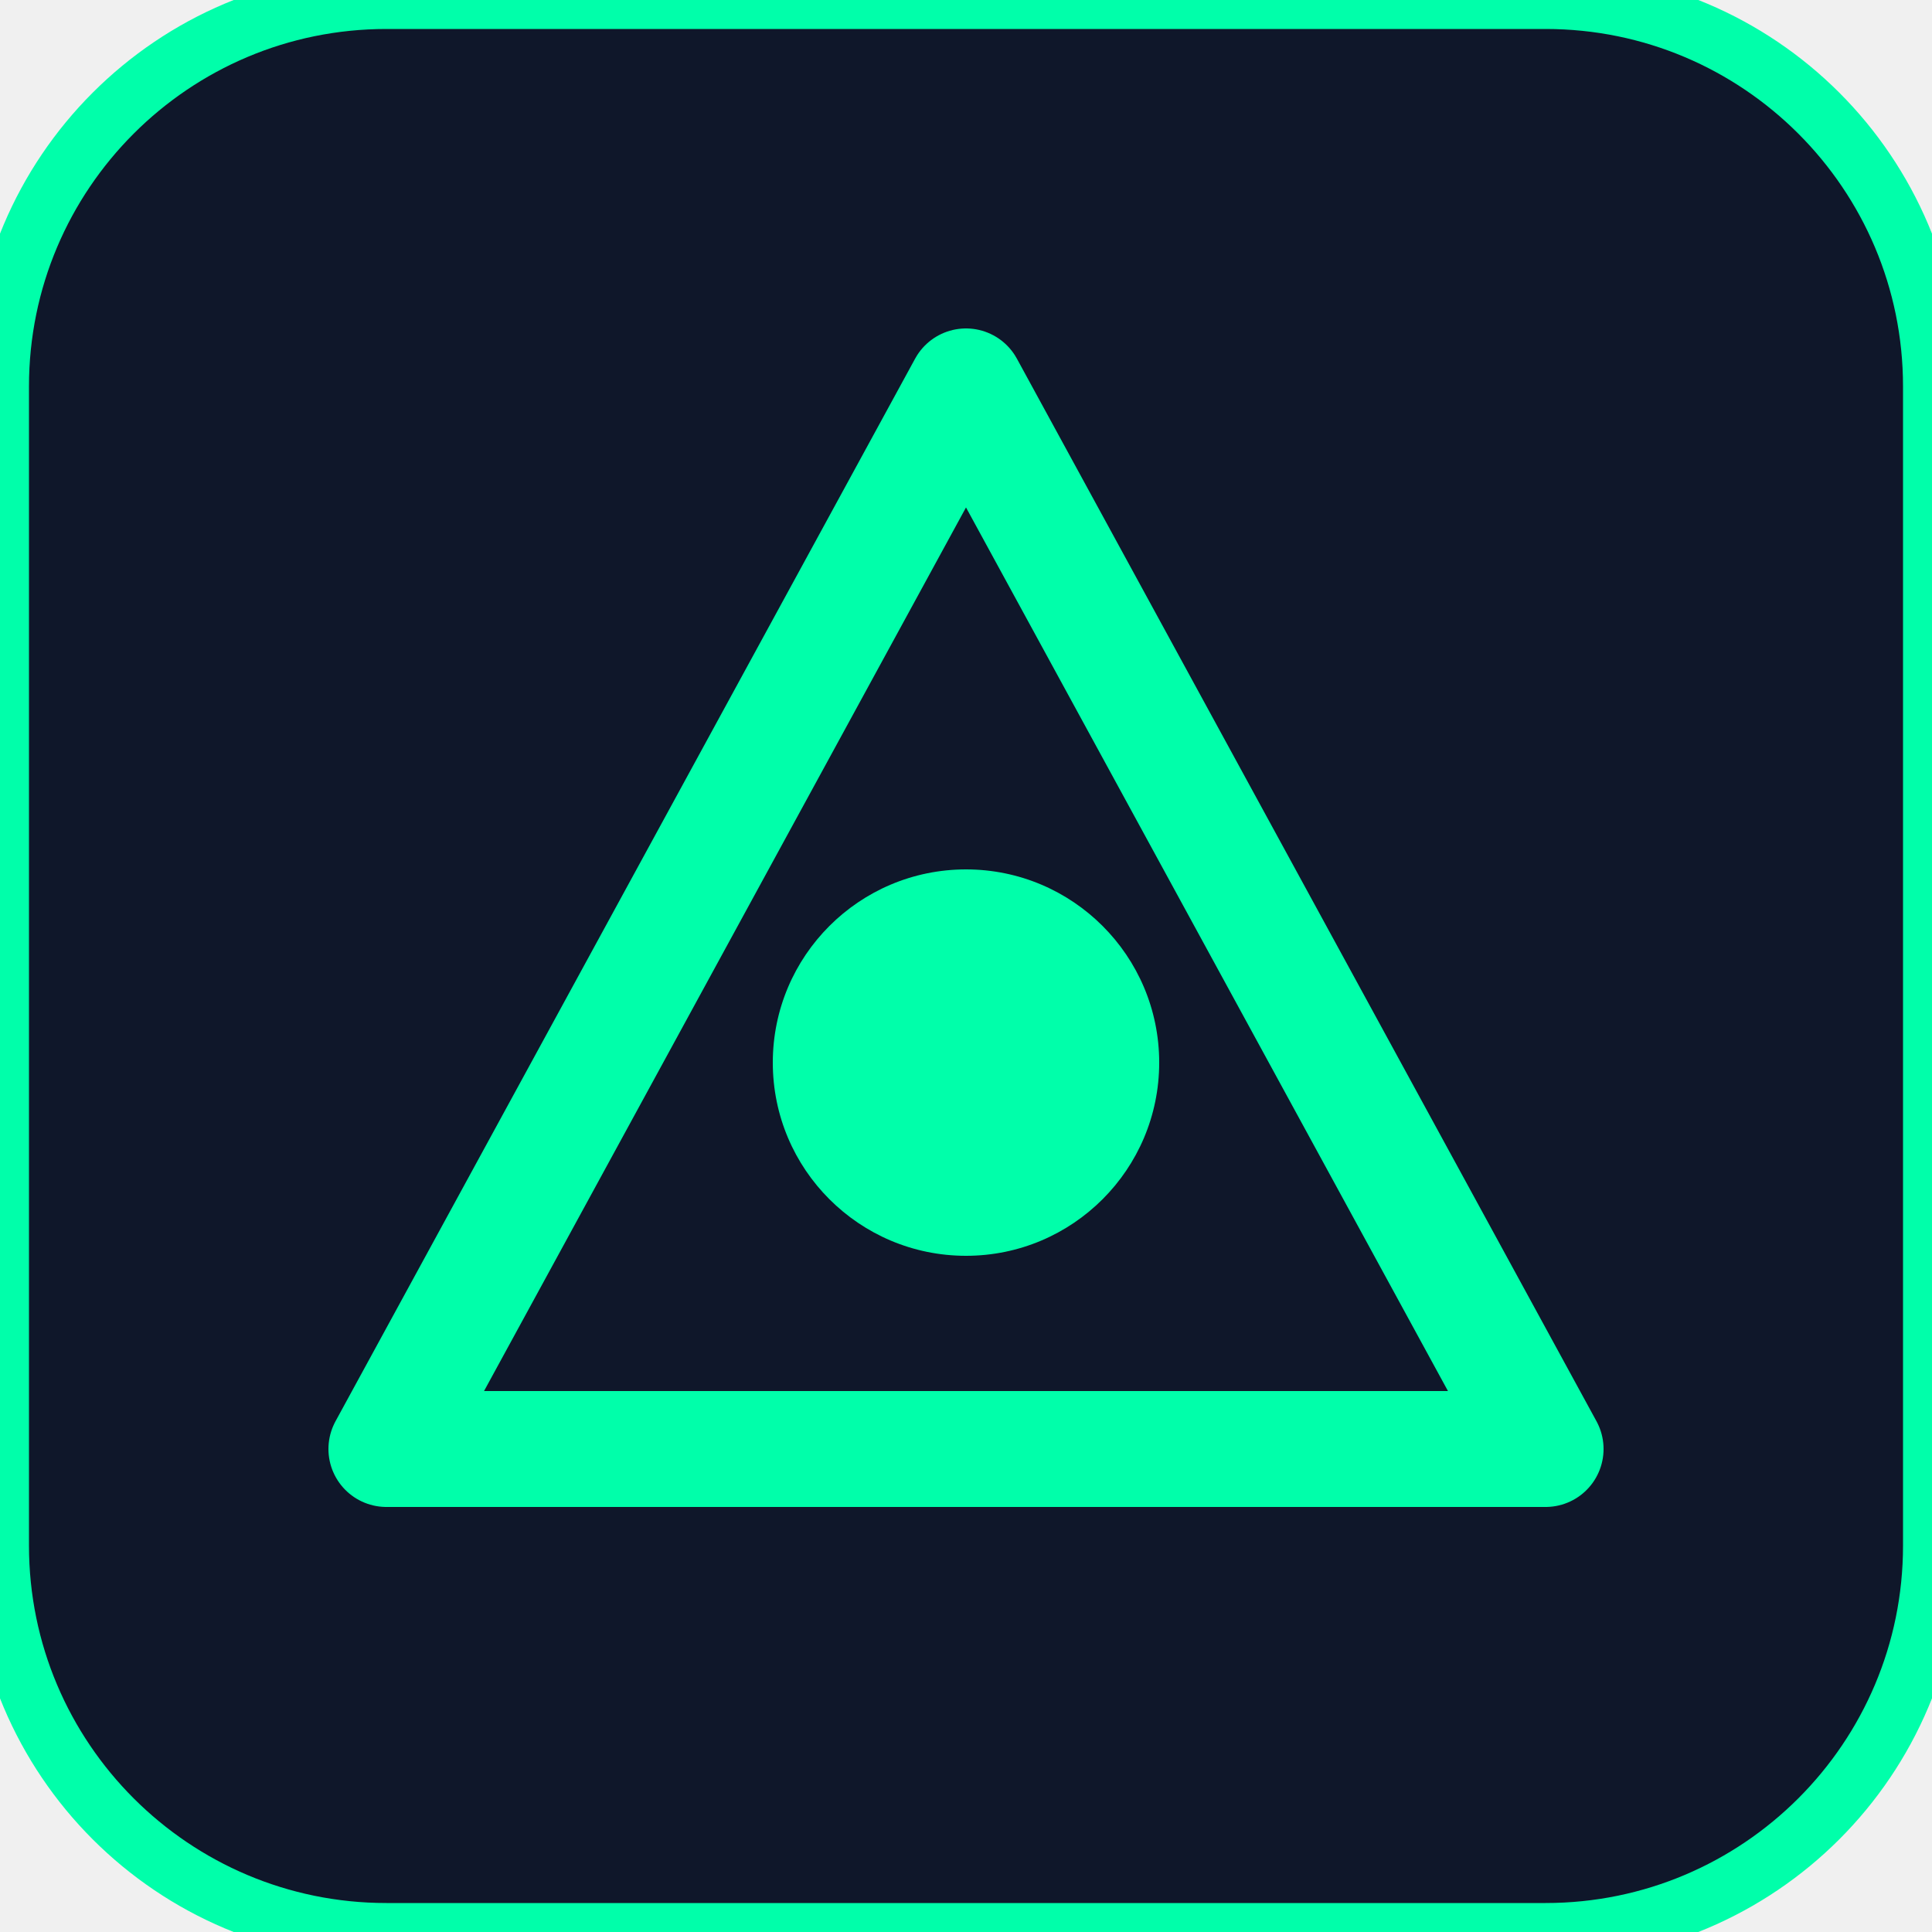
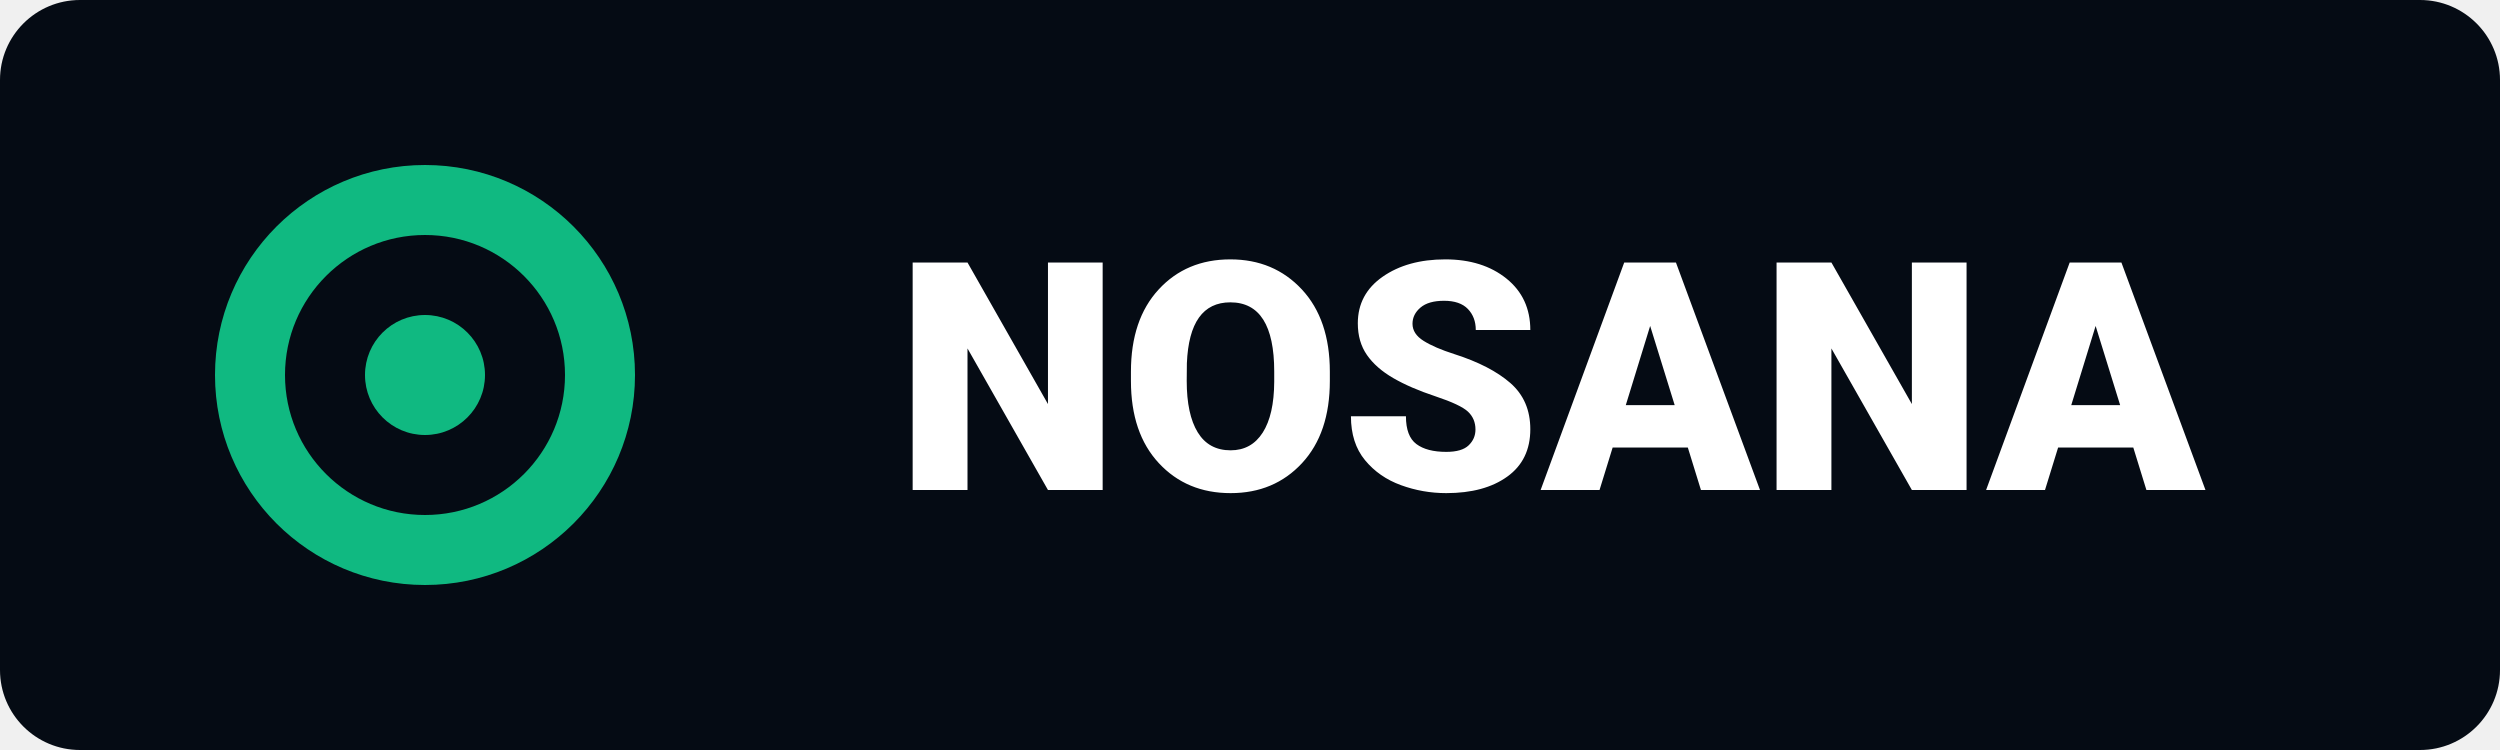
- <svg xmlns="http://www.w3.org/2000/svg" viewBox="0 0 100 100" width="40" height="40">
-   <rect width="100" height="100" rx="20" fill="#0f172a" stroke="#00ffaa" stroke-width="3" />
-   <polygon points="50,20 80,75 20,75" fill="none" stroke="#00ffaa" stroke-width="6" stroke-linejoin="round" />
-   <circle cx="50" cy="55" r="10" fill="#00ffaa" />
+ <svg xmlns="http://www.w3.org/2000/svg" viewBox="0 0 500 150" width="500" height="150">
+   <rect width="500" height="150" rx="16" fill="#050b14" />
+   <circle cx="85" cy="75" r="35" fill="none" stroke="#10b981" stroke-width="14" />
+   <circle cx="85" cy="75" r="12" fill="#10b981" />
+   <text x="310" y="98" font-family="-apple-system, BlinkMacSystemFont, 'Segoe UI', Roboto, sans-serif" font-size="64" font-weight="800" fill="#ffffff" text-anchor="middle">NOSANA</text>
</svg>
